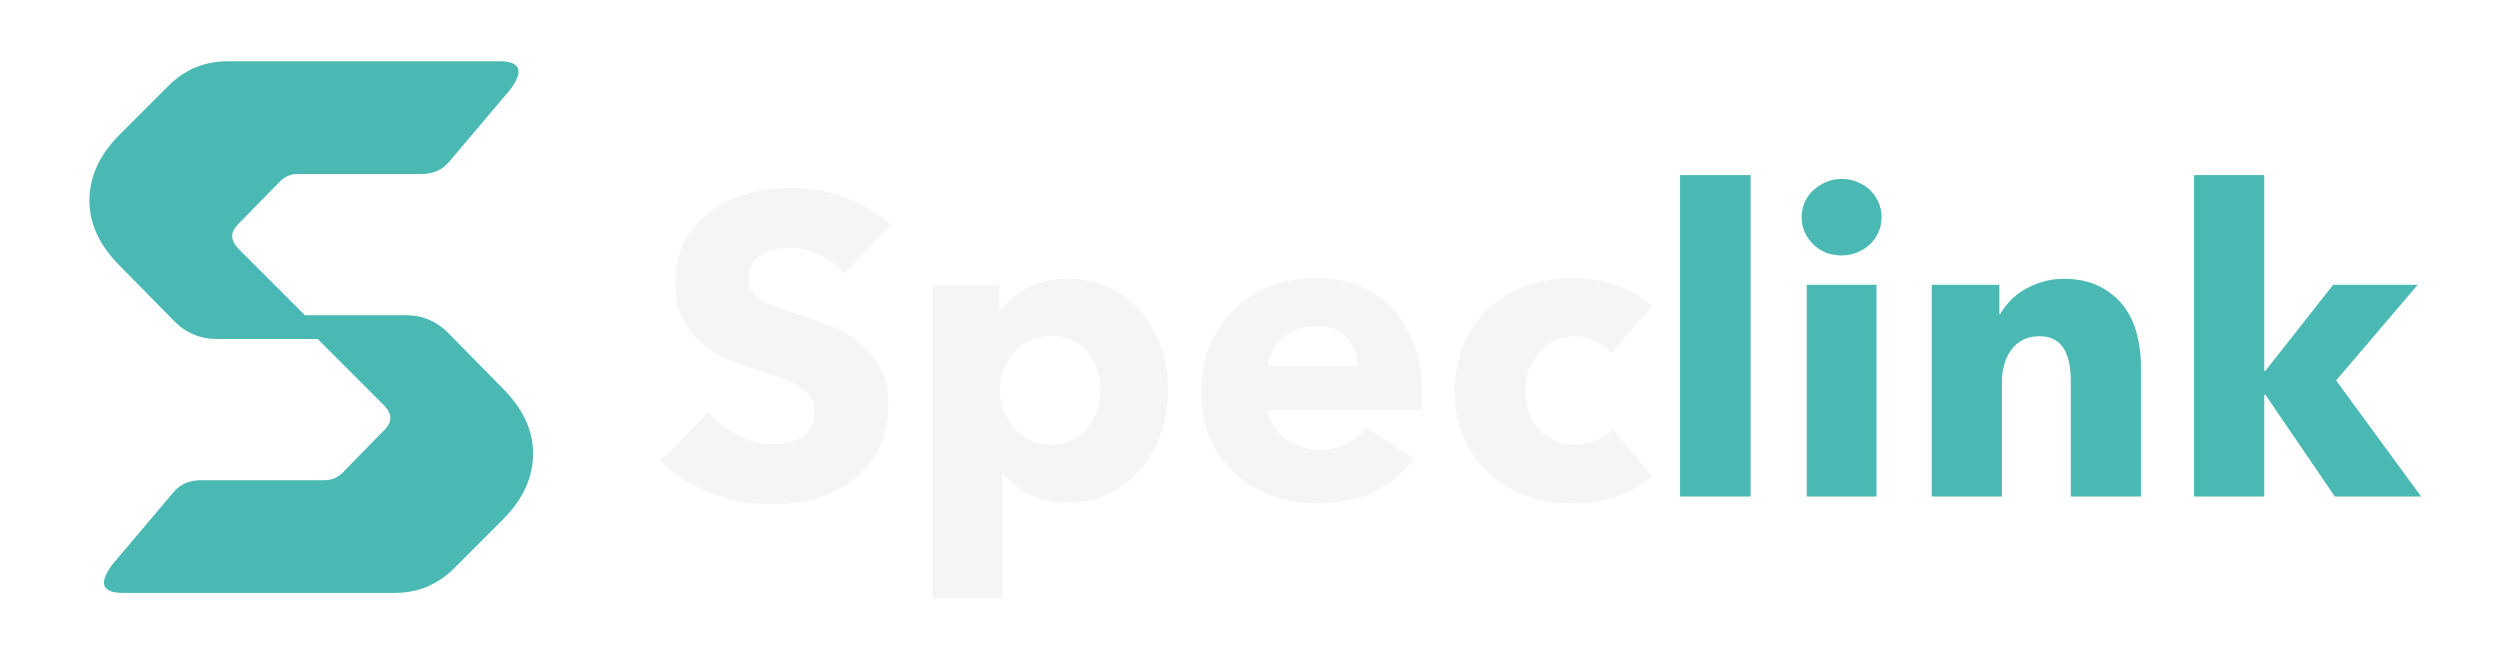
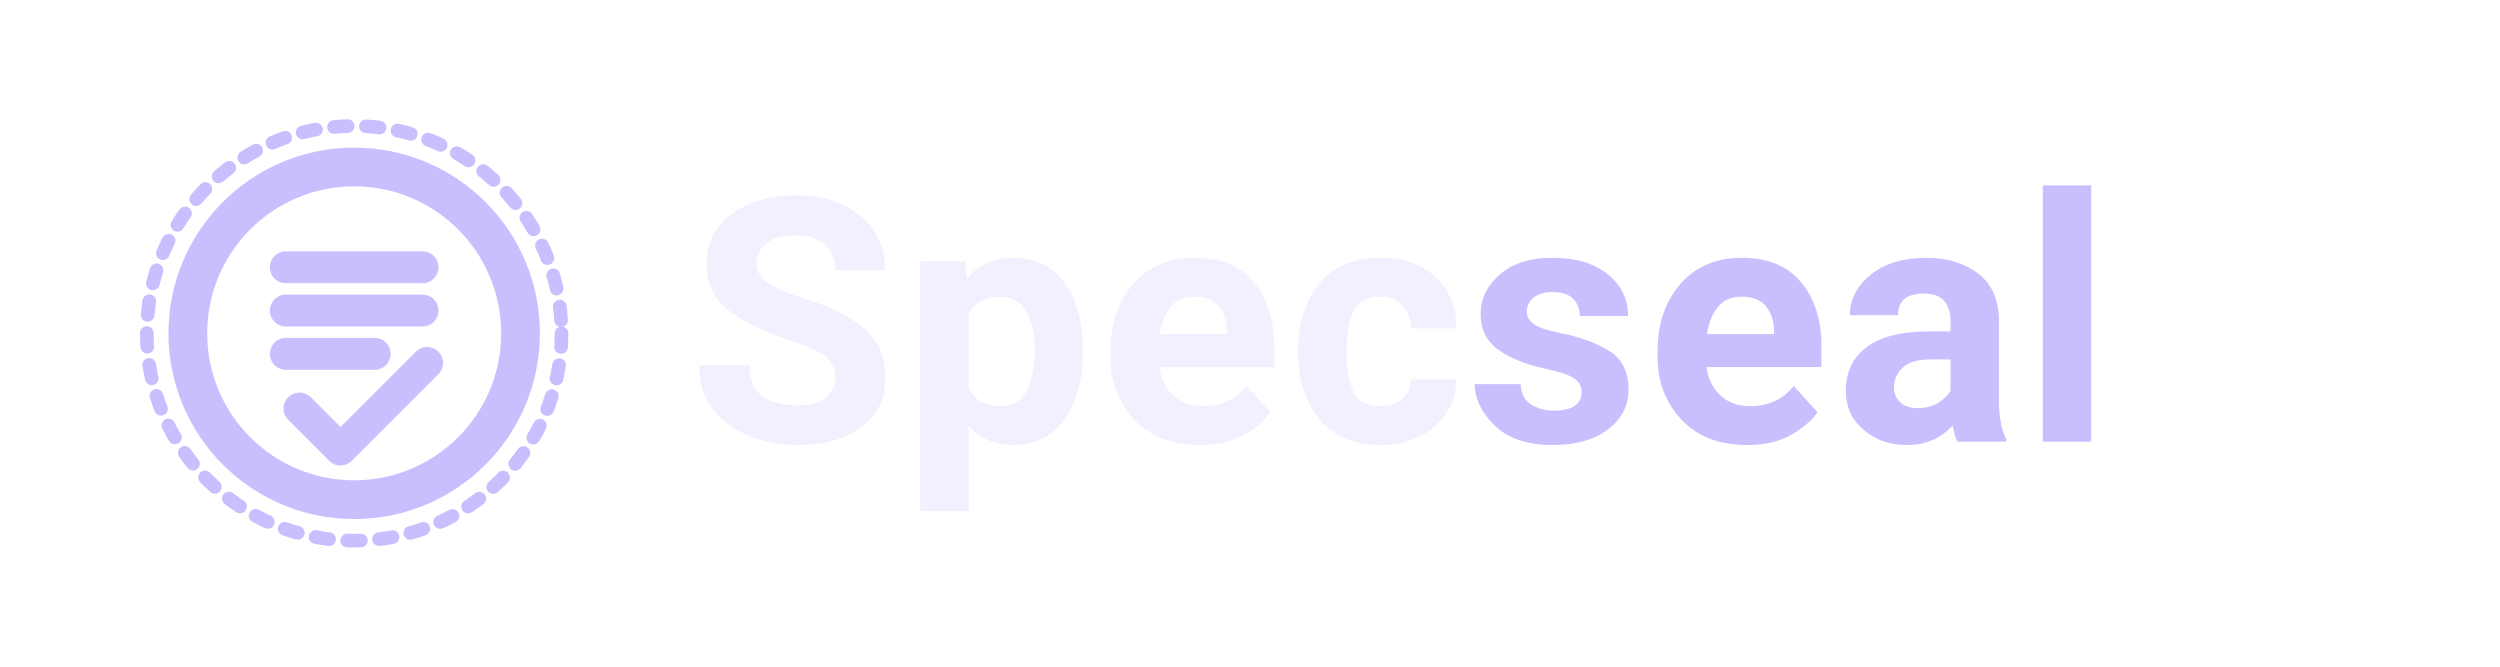
<svg xmlns="http://www.w3.org/2000/svg" width="1200" height="320" viewBox="0 0 1200 320" role="img">
-   <g transform="translate(35 25) scale(.44)">
-     <g fill="#4bb9b3">
-       <path d="M230 20H465Q500 20 477 51L411 129Q400 143 380 143H245Q233 143 224 153L180 198Q167 211 181 225L279 323H157Q130 323 111 304L51 243Q18 210 18 172Q18 133 51 100L104 47Q131 20 169 20Z" transform="translate(0 -10)" />
-       <path d="M230 20H465Q500 20 477 51L411 129Q400 143 380 143H245Q233 143 224 153L180 198Q167 211 181 225L279 323H157Q130 323 111 304L51 243Q18 210 18 172Q18 133 51 100L104 47Q131 20 169 20Z" transform="translate(520 610) rotate(180)" />
+   <g transform="translate(30 20) scale(0.546875)" fill="none" stroke="#C9BFFF" stroke-linecap="round" stroke-linejoin="round">
+     <circle cx="256" cy="256" r="146" stroke-width="34" />
+     <circle cx="256" cy="256" r="182" stroke-width="12" stroke-dasharray="12 16" />
+     <g stroke-width="28">
+       <line x1="196" y1="198" x2="316" y2="198" />
+       <line x1="196" y1="236" x2="316" y2="236" />
+       <line x1="196" y1="274" x2="274" y2="274" />
+       <polyline points="208,322 244,358 320,282" />
    </g>
  </g>
-   <g transform="translate(315 82) scale(1.020408)">
-     <g transform="translate(-1 153.2)">
-       <path fill="#f5f5f5" d="M89.400 -104.800Q85.000 -110.400 77.900 -113.700Q70.800 -117.000 64.200 -117.000Q60.800 -117.000 57.300 -116.400Q53.800 -115.800 51.000 -114.100Q48.200 -112.400 46.300 -109.700Q44.400 -107.000 44.400 -102.800Q44.400 -99.200 45.900 -96.800Q47.400 -94.400 50.300 -92.600Q53.200 -90.800 57.200 -89.300Q61.200 -87.800 66.200 -86.200Q73.400 -83.800 81.200 -80.900Q89.000 -78.000 95.400 -73.200Q101.800 -68.400 106.000 -61.300Q110.200 -54.200 110.200 -43.600Q110.200 -31.400 105.700 -22.500Q101.200 -13.600 93.600 -7.800Q86.000 -2.000 76.200 0.800Q66.400 3.600 56.000 3.600Q40.800 3.600 26.600 -1.700Q12.400 -7.000 3.000 -16.800L25.400 -39.600Q30.600 -33.200 39.100 -28.900Q47.600 -24.600 56.000 -24.600Q59.800 -24.600 63.400 -25.400Q67.000 -26.200 69.700 -28.000Q72.400 -29.800 74.000 -32.800Q75.600 -35.800 75.600 -40.000Q75.600 -44.000 73.600 -46.800Q71.600 -49.600 67.900 -51.900Q64.200 -54.200 58.700 -56.100Q53.200 -58.000 46.200 -60.200Q39.400 -62.400 32.900 -65.400Q26.400 -68.400 21.300 -73.100Q16.200 -77.800 13.100 -84.500Q10.000 -91.200 10.000 -100.800Q10.000 -112.600 14.800 -121.000Q19.600 -129.400 27.400 -134.800Q35.200 -140.200 45.000 -142.700Q54.800 -145.200 64.800 -145.200Q76.800 -145.200 89.300 -140.800Q101.800 -136.400 111.200 -127.800Z" />
-       <path fill="#f5f5f5" d="M241.800 -50.200Q241.800 -39.800 238.600 -30.200Q235.400 -20.600 229.300 -13.300Q223.200 -6.000 214.400 -1.600Q205.600 2.800 194.400 2.800Q185.200 2.800 177.000 -0.900Q168.800 -4.600 164.200 -11.000L163.800 -11.000L163.800 48.000L131.000 48.000L131.000 -99.600L162.200 -99.600L162.200 -87.400L162.800 -87.400Q167.400 -93.400 175.500 -97.900Q183.600 -102.400 194.600 -102.400Q205.400 -102.400 214.200 -98.200Q223.000 -94.000 229.100 -86.800Q235.200 -79.600 238.500 -70.100Q241.800 -60.600 241.800 -50.200ZM210.000 -50.200Q210.000 -55.000 208.500 -59.600Q207.000 -64.200 204.100 -67.700Q201.200 -71.200 196.800 -73.400Q192.400 -75.600 186.600 -75.600Q181.000 -75.600 176.600 -73.400Q172.200 -71.200 169.100 -67.600Q166.000 -64.000 164.300 -59.400Q162.600 -54.800 162.600 -50.000Q162.600 -45.200 164.300 -40.600Q166.000 -36.000 169.100 -32.400Q172.200 -28.800 176.600 -26.600Q181.000 -24.400 186.600 -24.400Q192.400 -24.400 196.800 -26.600Q201.200 -28.800 204.100 -32.400Q207.000 -36.000 208.500 -40.700Q210.000 -45.400 210.000 -50.200Z" />
-       <path fill="#f5f5f5" d="M331.000 -61.200Q331.000 -69.000 326.100 -74.600Q321.200 -80.200 311.400 -80.200Q306.600 -80.200 302.600 -78.700Q298.600 -77.200 295.600 -74.600Q292.600 -72.000 290.800 -68.500Q289.000 -65.000 288.800 -61.200ZM361.200 -48.600Q361.200 -46.600 361.200 -44.600Q361.200 -42.600 361.000 -40.800L288.800 -40.800Q289.200 -36.600 291.300 -33.200Q293.400 -29.800 296.700 -27.300Q300.000 -24.800 304.100 -23.400Q308.200 -22.000 312.600 -22.000Q320.400 -22.000 325.800 -24.900Q331.200 -27.800 334.600 -32.400L357.400 -18.000Q350.400 -7.800 338.900 -2.300Q327.400 3.200 312.200 3.200Q301.000 3.200 291.000 -0.300Q281.000 -3.800 273.500 -10.500Q266.000 -17.200 261.700 -27.000Q257.400 -36.800 257.400 -49.400Q257.400 -61.600 261.600 -71.500Q265.800 -81.400 273.000 -88.300Q280.200 -95.200 290.000 -99.000Q299.800 -102.800 311.200 -102.800Q322.200 -102.800 331.400 -99.100Q340.600 -95.400 347.200 -88.400Q353.800 -81.400 357.500 -71.400Q361.200 -61.400 361.200 -48.600Z" />
-       <path fill="#f5f5f5" d="M450.200 -67.400Q447.400 -71.000 442.600 -73.200Q437.800 -75.400 432.800 -75.400Q427.600 -75.400 423.400 -73.300Q419.200 -71.200 416.200 -67.700Q413.200 -64.200 411.500 -59.600Q409.800 -55.000 409.800 -49.800Q409.800 -44.600 411.400 -40.000Q413.000 -35.400 416.100 -31.900Q419.200 -28.400 423.500 -26.400Q427.800 -24.400 433.200 -24.400Q438.200 -24.400 443.100 -26.300Q448.000 -28.200 451.000 -31.800L469.200 -9.600Q463.000 -3.600 453.200 -0.200Q443.400 3.200 432.400 3.200Q420.600 3.200 410.400 -0.400Q400.200 -4.000 392.700 -10.900Q385.200 -17.800 380.900 -27.600Q376.600 -37.400 376.600 -49.800Q376.600 -62.000 380.900 -71.800Q385.200 -81.600 392.700 -88.500Q400.200 -95.400 410.400 -99.100Q420.600 -102.800 432.200 -102.800Q437.600 -102.800 442.900 -101.800Q448.200 -100.800 453.100 -99.100Q458.000 -97.400 462.100 -94.900Q466.200 -92.400 469.200 -89.400Z" />
-       <path fill="#4bb9b3" d="M482.600 -0.000L482.600 -151.200L515.800 -151.200L515.800 -0.000Z" />
-       <path fill="#4bb9b3" d="M577.400 -131.400Q577.400 -127.600 575.900 -124.300Q574.400 -121.000 571.900 -118.600Q569.400 -116.200 565.900 -114.800Q562.400 -113.400 558.600 -113.400Q550.600 -113.400 545.200 -118.700Q539.800 -124.000 539.800 -131.400Q539.800 -135.000 541.200 -138.300Q542.600 -141.600 545.200 -144.000Q547.800 -146.400 551.200 -147.900Q554.600 -149.400 558.600 -149.400Q562.400 -149.400 565.900 -148.000Q569.400 -146.600 571.900 -144.200Q574.400 -141.800 575.900 -138.500Q577.400 -135.200 577.400 -131.400ZM542.200 -0.000L542.200 -99.600L575.000 -99.600L575.000 -0.000Z" />
-       <path fill="#4bb9b3" d="M666.400 -0.000L666.400 -54.400Q666.400 -58.600 665.700 -62.400Q665.000 -66.200 663.400 -69.100Q661.800 -72.000 658.900 -73.700Q656.000 -75.400 651.600 -75.400Q647.200 -75.400 643.900 -73.700Q640.600 -72.000 638.400 -69.000Q636.200 -66.000 635.100 -62.100Q634.000 -58.200 634.000 -54.000L634.000 -0.000L601.000 -0.000L601.000 -99.600L632.800 -99.600L632.800 -85.800L633.200 -85.800Q635.000 -89.000 637.900 -92.100Q640.800 -95.200 644.700 -97.400Q648.600 -99.600 653.200 -101.000Q657.800 -102.400 663.000 -102.400Q673.000 -102.400 680.000 -98.800Q687.000 -95.200 691.300 -89.500Q695.600 -83.800 697.500 -76.400Q699.400 -69.000 699.400 -61.600L699.400 -0.000Z" />
-       <path fill="#4bb9b3" d="M831.200 -0.000L790.600 -0.000L758.000 -47.800L757.400 -47.800L757.400 -0.000L724.400 -0.000L724.400 -151.200L757.400 -151.200L757.400 -59.200L758.000 -59.200L789.800 -99.600L829.600 -99.600L791.200 -54.600Z" />
-     </g>
-   </g>
+   <text x="330" y="212" font-family="-apple-system, 'Segoe UI', Roboto, 'Helvetica Neue', Arial, sans-serif" font-size="164" font-weight="650" letter-spacing="2" fill="#F2F0FF">Spec<tspan fill="#C9BFFF">seal</tspan>
+   </text>
</svg>
